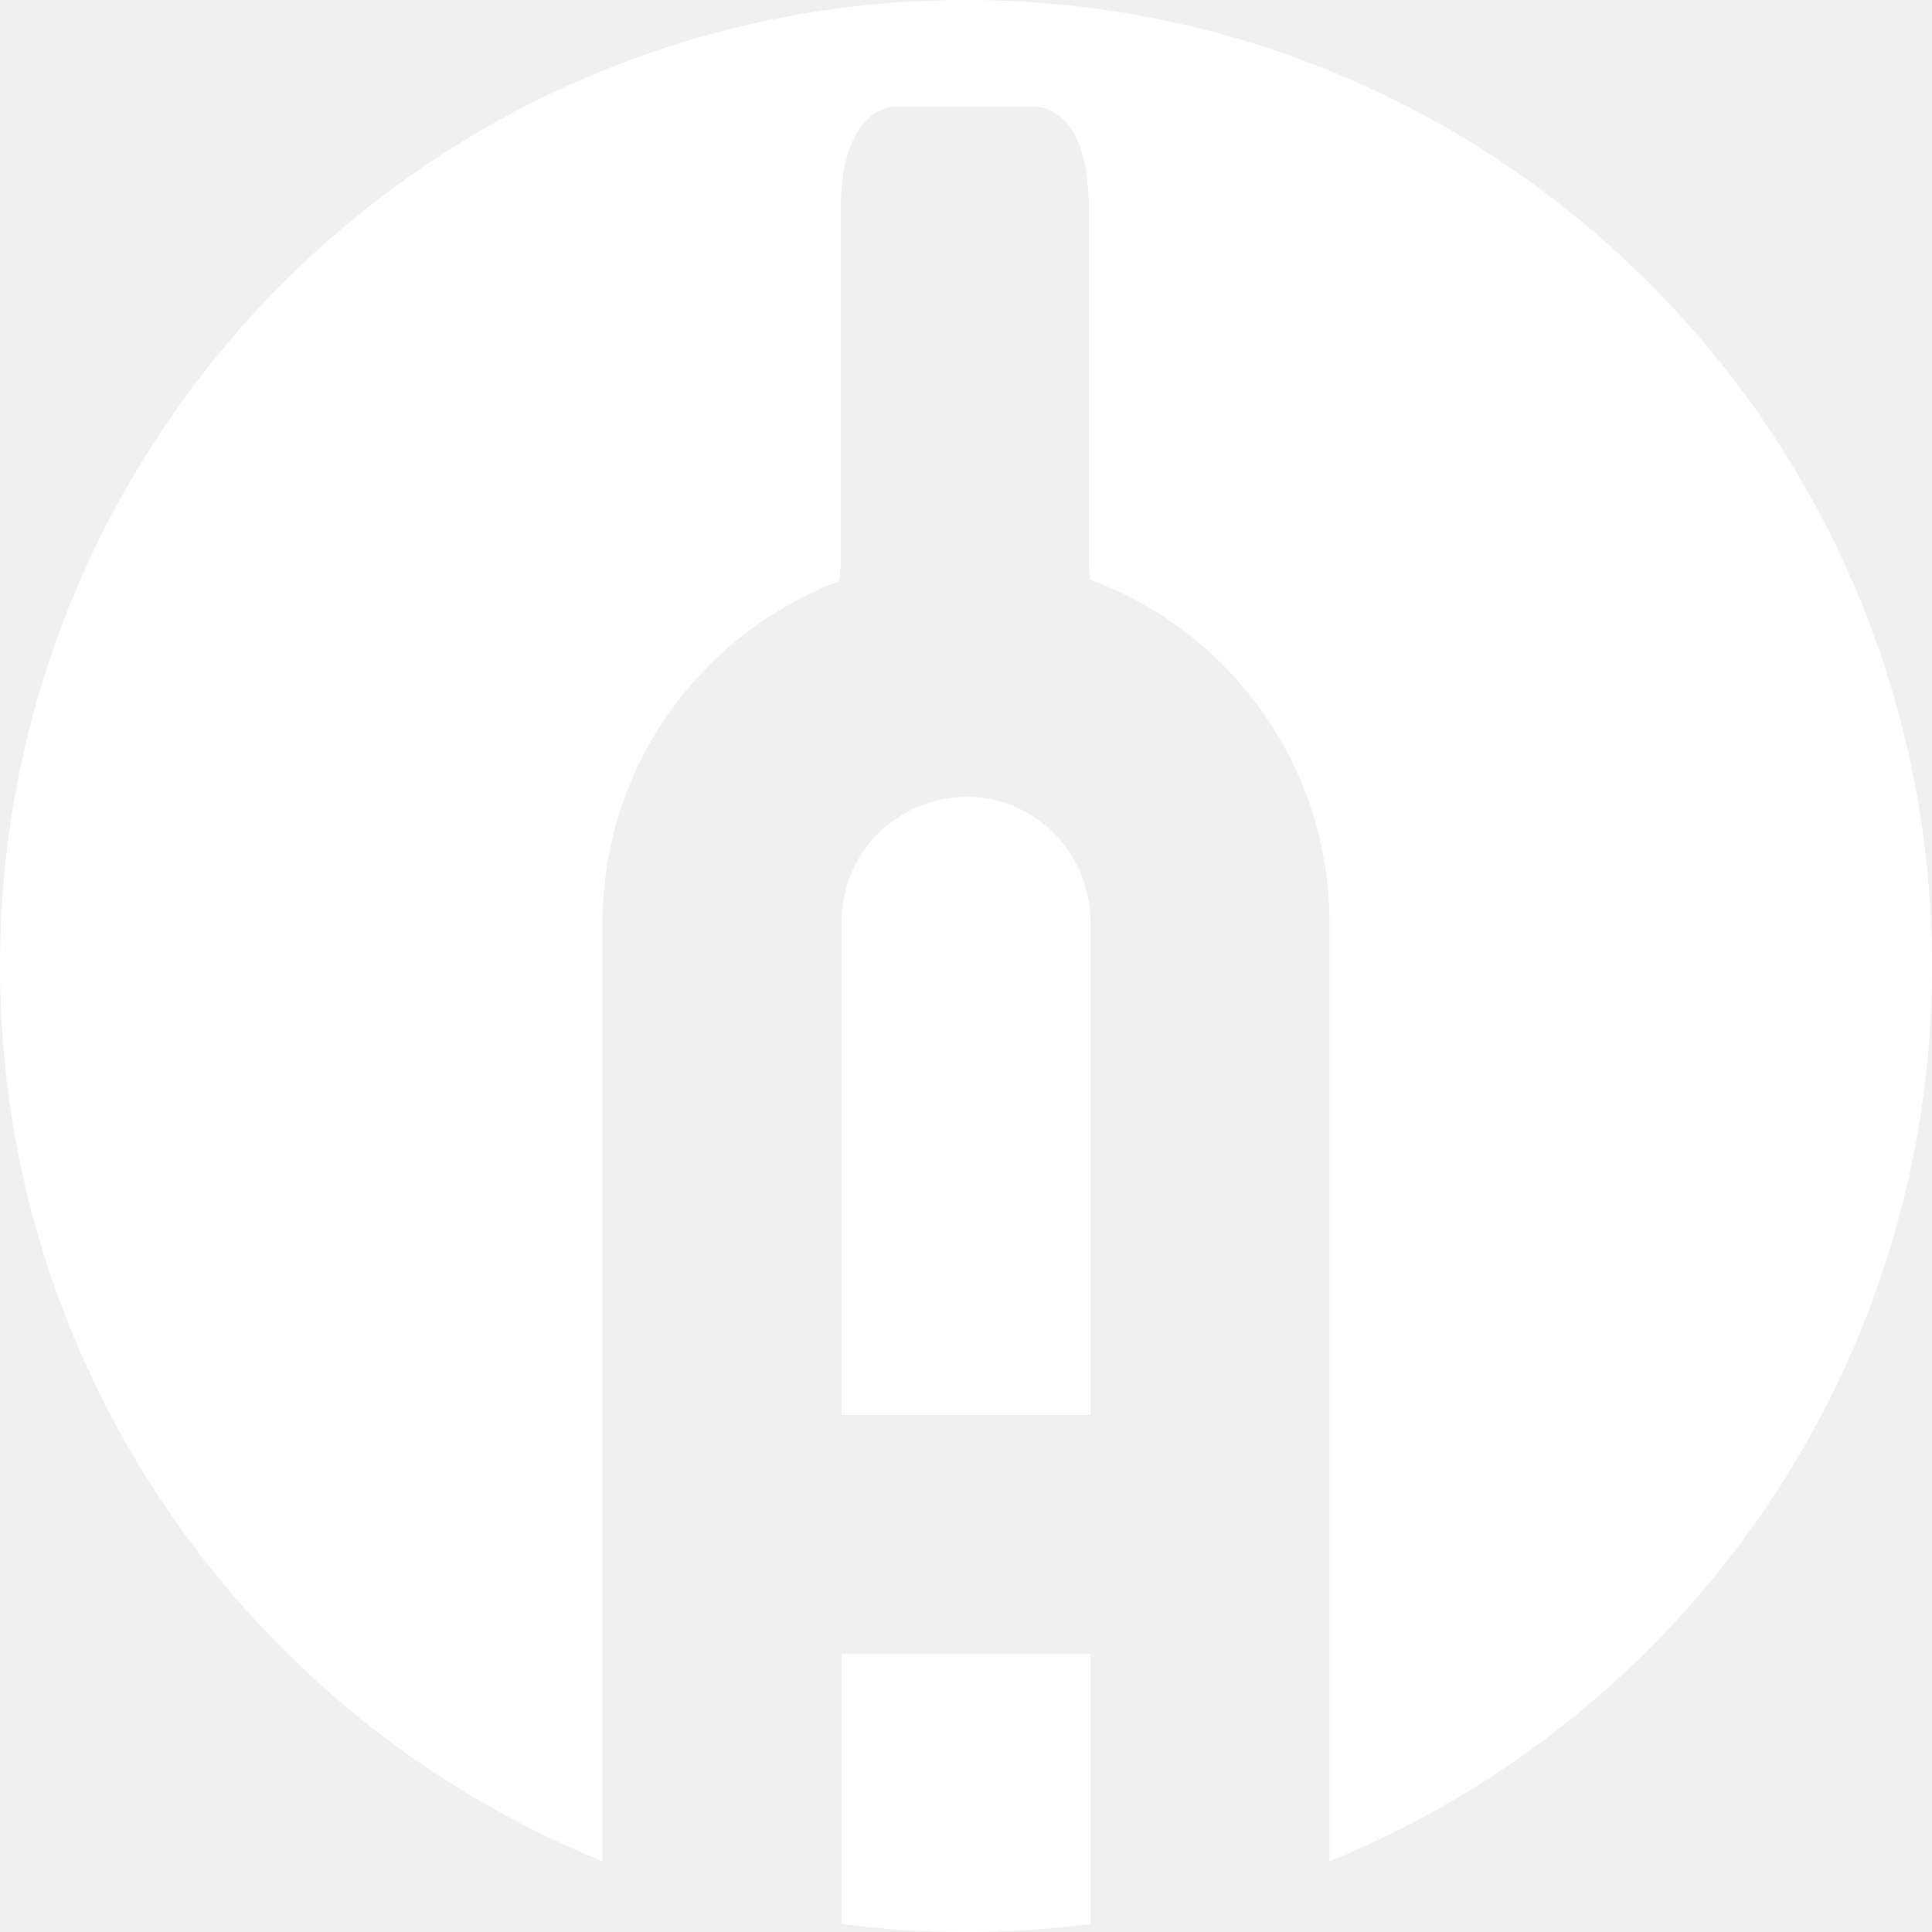
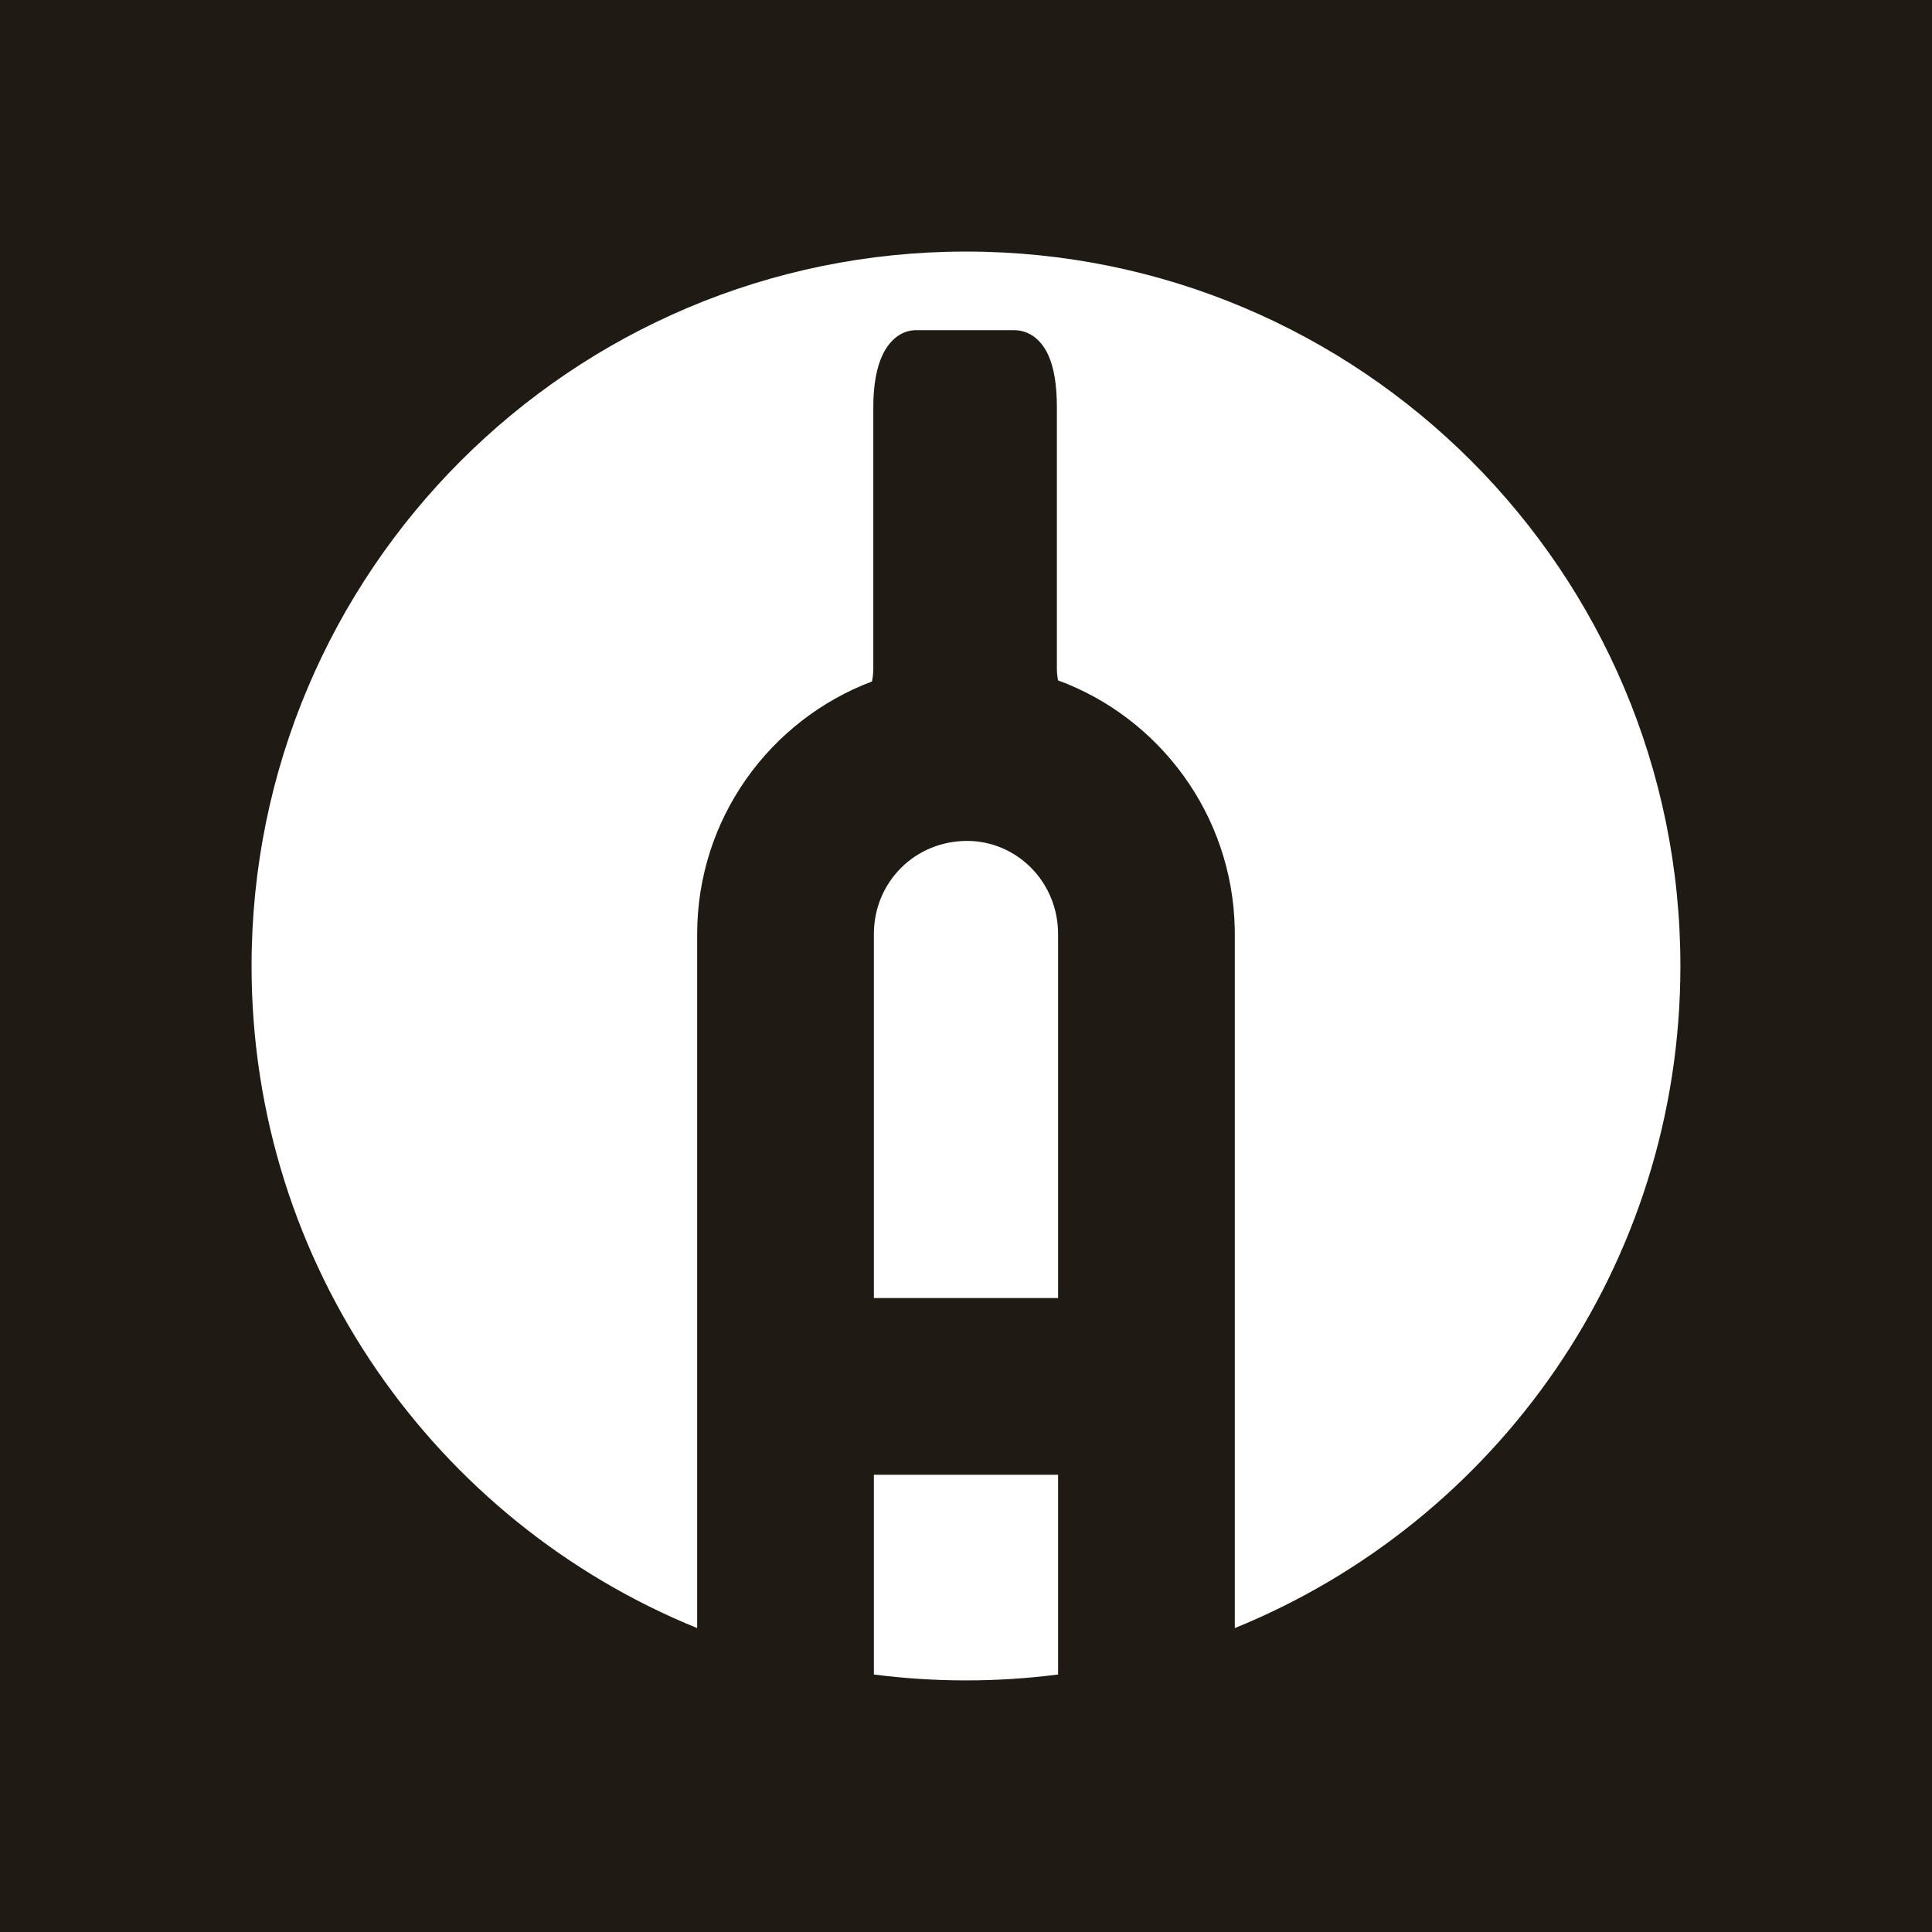
- <svg xmlns="http://www.w3.org/2000/svg" width="166" height="166" viewBox="0 0 166 166" fill="none">
-   <path d="M93.7 142.108V165.315C90.197 165.766 86.626 166 83 166C79.374 166 75.803 165.766 72.3 165.315V142.108H93.7ZM83 0C128.84 0 166 37.16 166 83C166 117.792 144.592 147.583 114.23 159.922V79.296L114.224 78.642C113.951 65.378 105.422 54.127 93.694 49.819C93.61 49.373 93.562 48.923 93.561 48.471V18.11C93.561 15.604 93.251 13.55 92.567 12.038C91.863 10.481 90.544 9.133 88.577 9.133H77.218C75.293 9.133 74.001 10.537 73.308 12.006C72.597 13.511 72.233 15.565 72.233 18.11V48.471L72.226 48.791C72.208 49.178 72.156 49.564 72.082 49.945C60.224 54.417 51.77 65.876 51.77 79.296V159.922C21.408 147.583 0 117.792 0 83C0 37.16 37.16 0 83 0ZM83.664 68.484C89.191 68.769 93.7 73.409 93.7 79.296V121.578H72.3V79.296C72.3 73.247 77.077 68.471 83.126 68.471L83.664 68.484Z" fill="white" />
+ <svg xmlns="http://www.w3.org/2000/svg" width="192" height="192" viewBox="0 0 192 192" fill="none">
+   <rect width="192" height="192" fill="#1f1a14" />
+   <g transform="translate(25 25) scale(0.8554)">
+     <path d="M93.7 142.108V165.315C90.197 165.766 86.626 166 83 166C79.374 166 75.803 165.766 72.3 165.315V142.108H93.7ZM83 0C128.84 0 166 37.16 166 83C166 117.792 144.592 147.583 114.23 159.922V79.296L114.224 78.642C113.951 65.378 105.422 54.127 93.694 49.819C93.61 49.373 93.562 48.923 93.561 48.471V18.11C93.561 15.604 93.251 13.55 92.567 12.038C91.863 10.481 90.544 9.133 88.577 9.133H77.218C75.293 9.133 74.001 10.537 73.308 12.006C72.597 13.511 72.233 15.565 72.233 18.11V48.471L72.226 48.791C72.208 49.178 72.156 49.564 72.082 49.945C60.224 54.417 51.77 65.876 51.77 79.296V159.922C21.408 147.583 0 117.792 0 83C0 37.16 37.16 0 83 0ZM83.664 68.484C89.191 68.769 93.7 73.409 93.7 79.296V121.578H72.3V79.296C72.3 73.247 77.077 68.471 83.126 68.471L83.664 68.484Z" fill="white" />
+   </g>
</svg>
